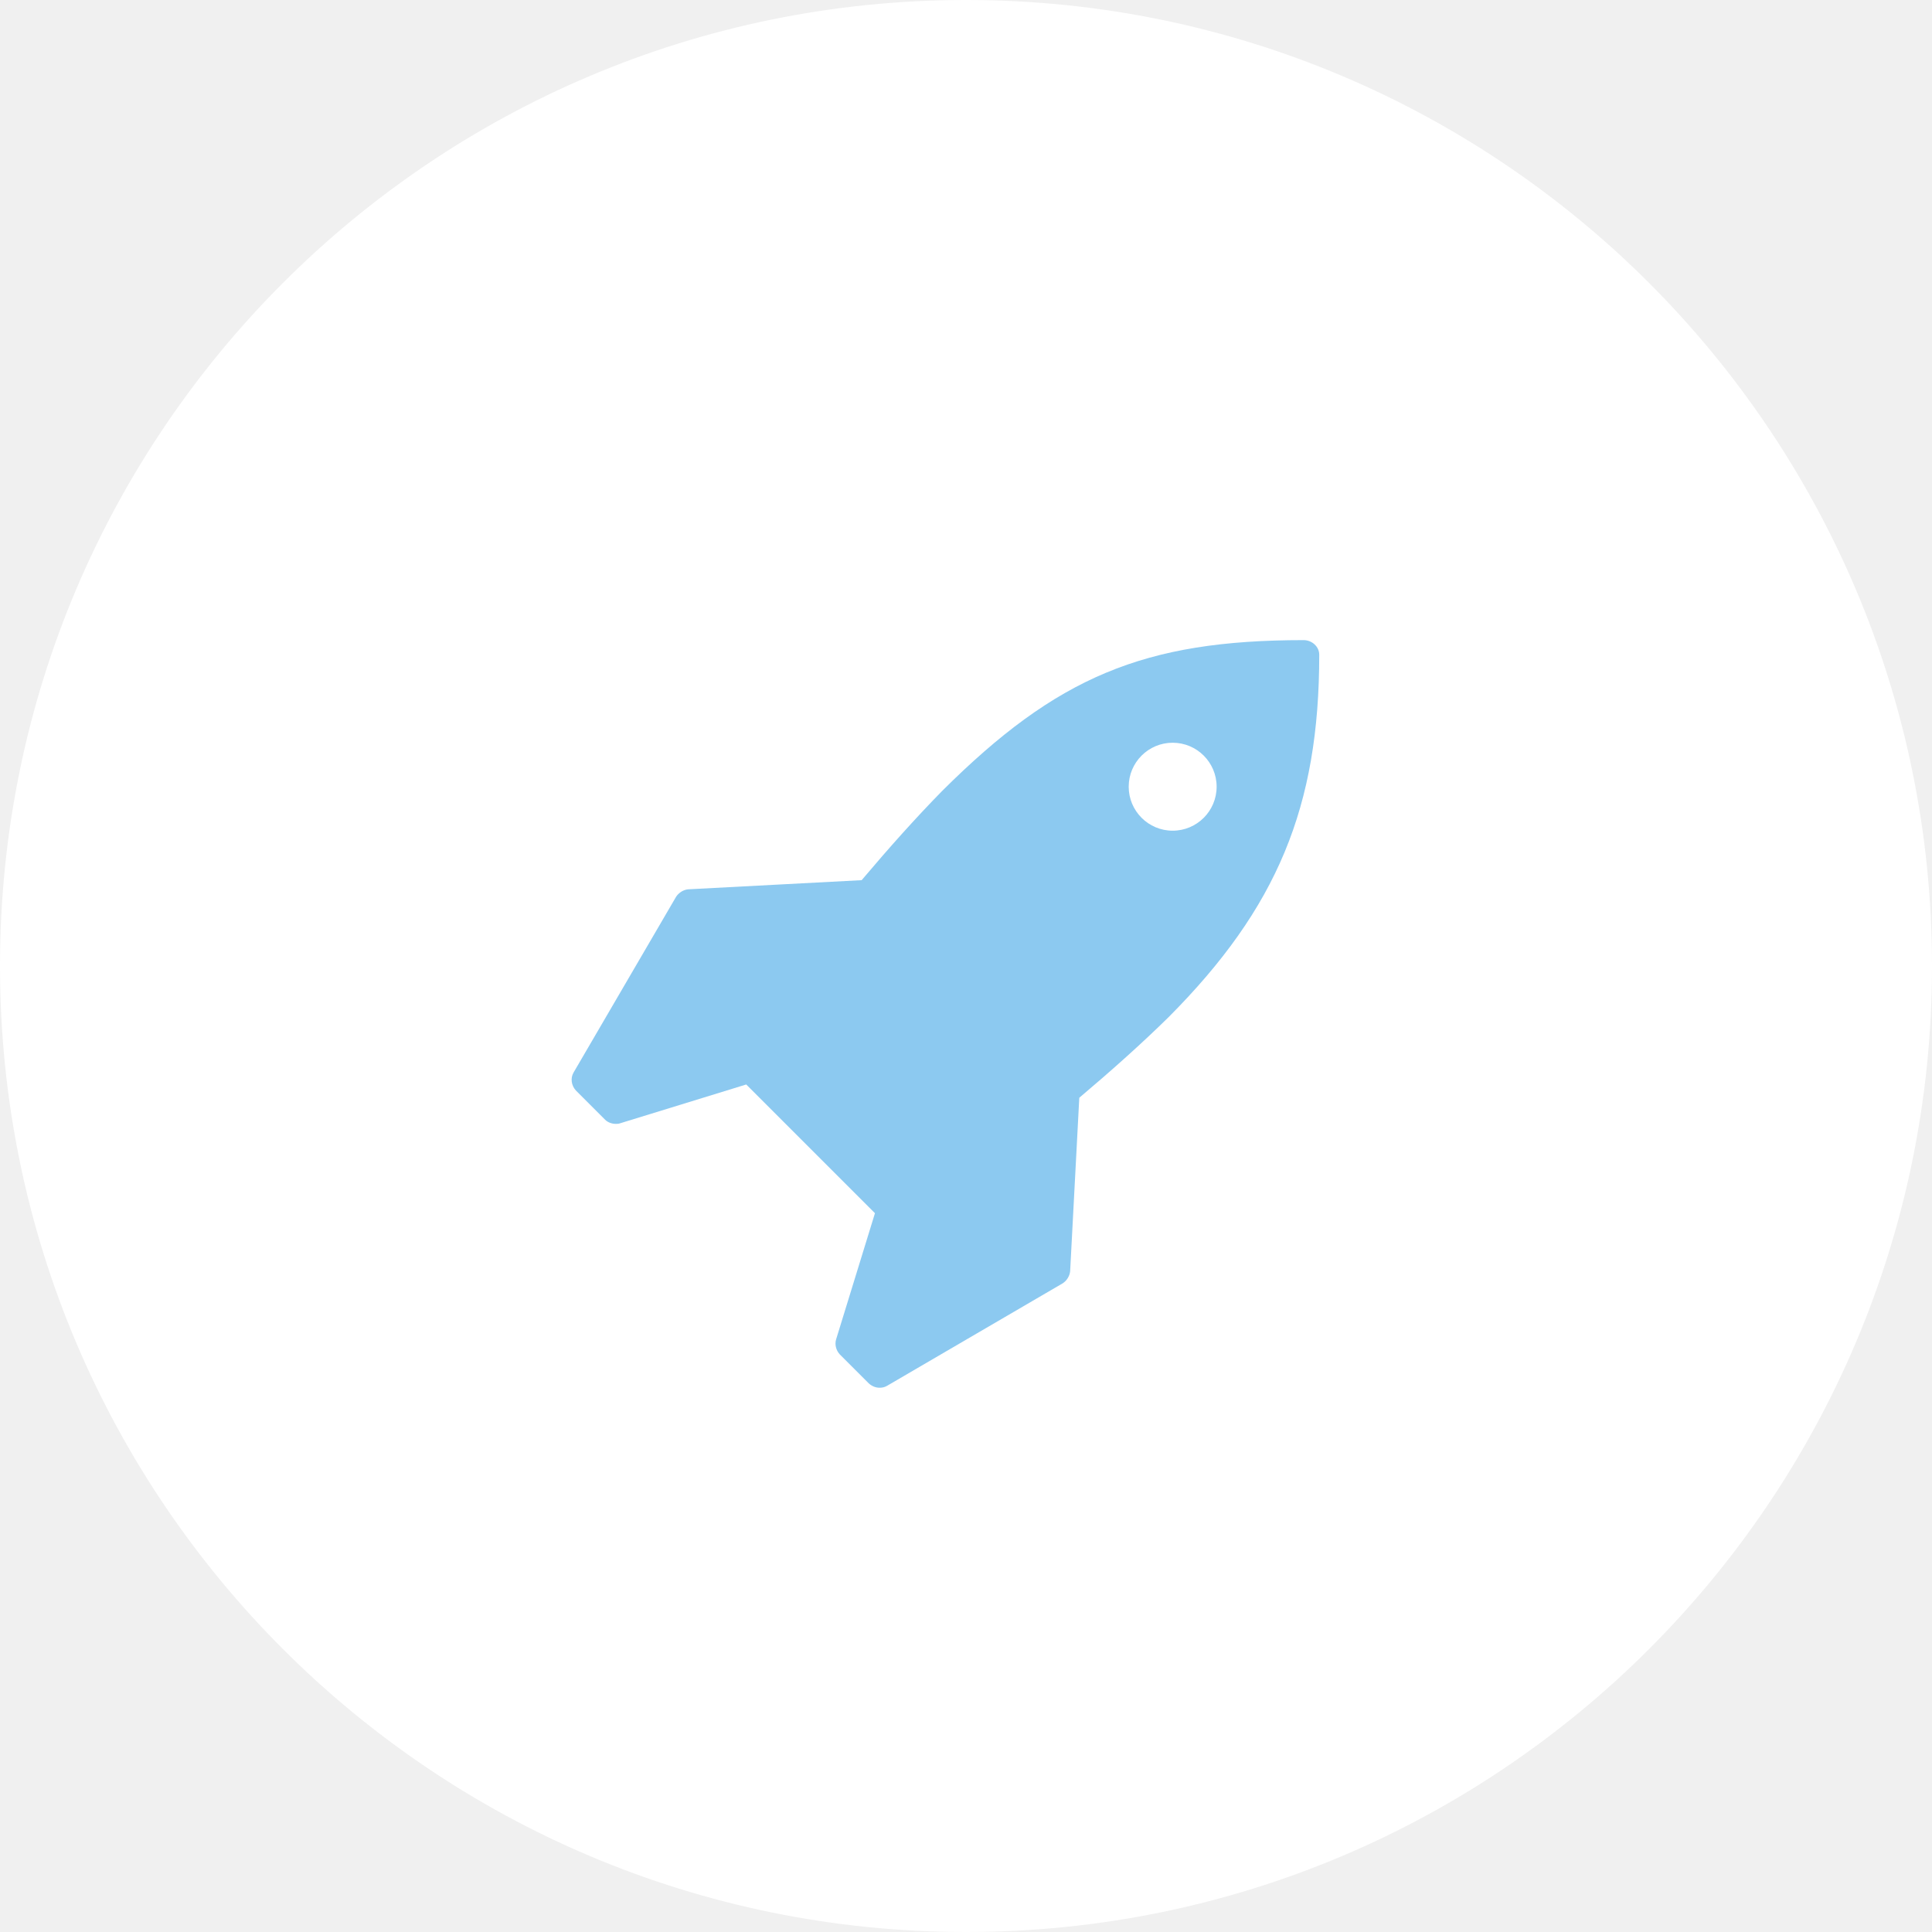
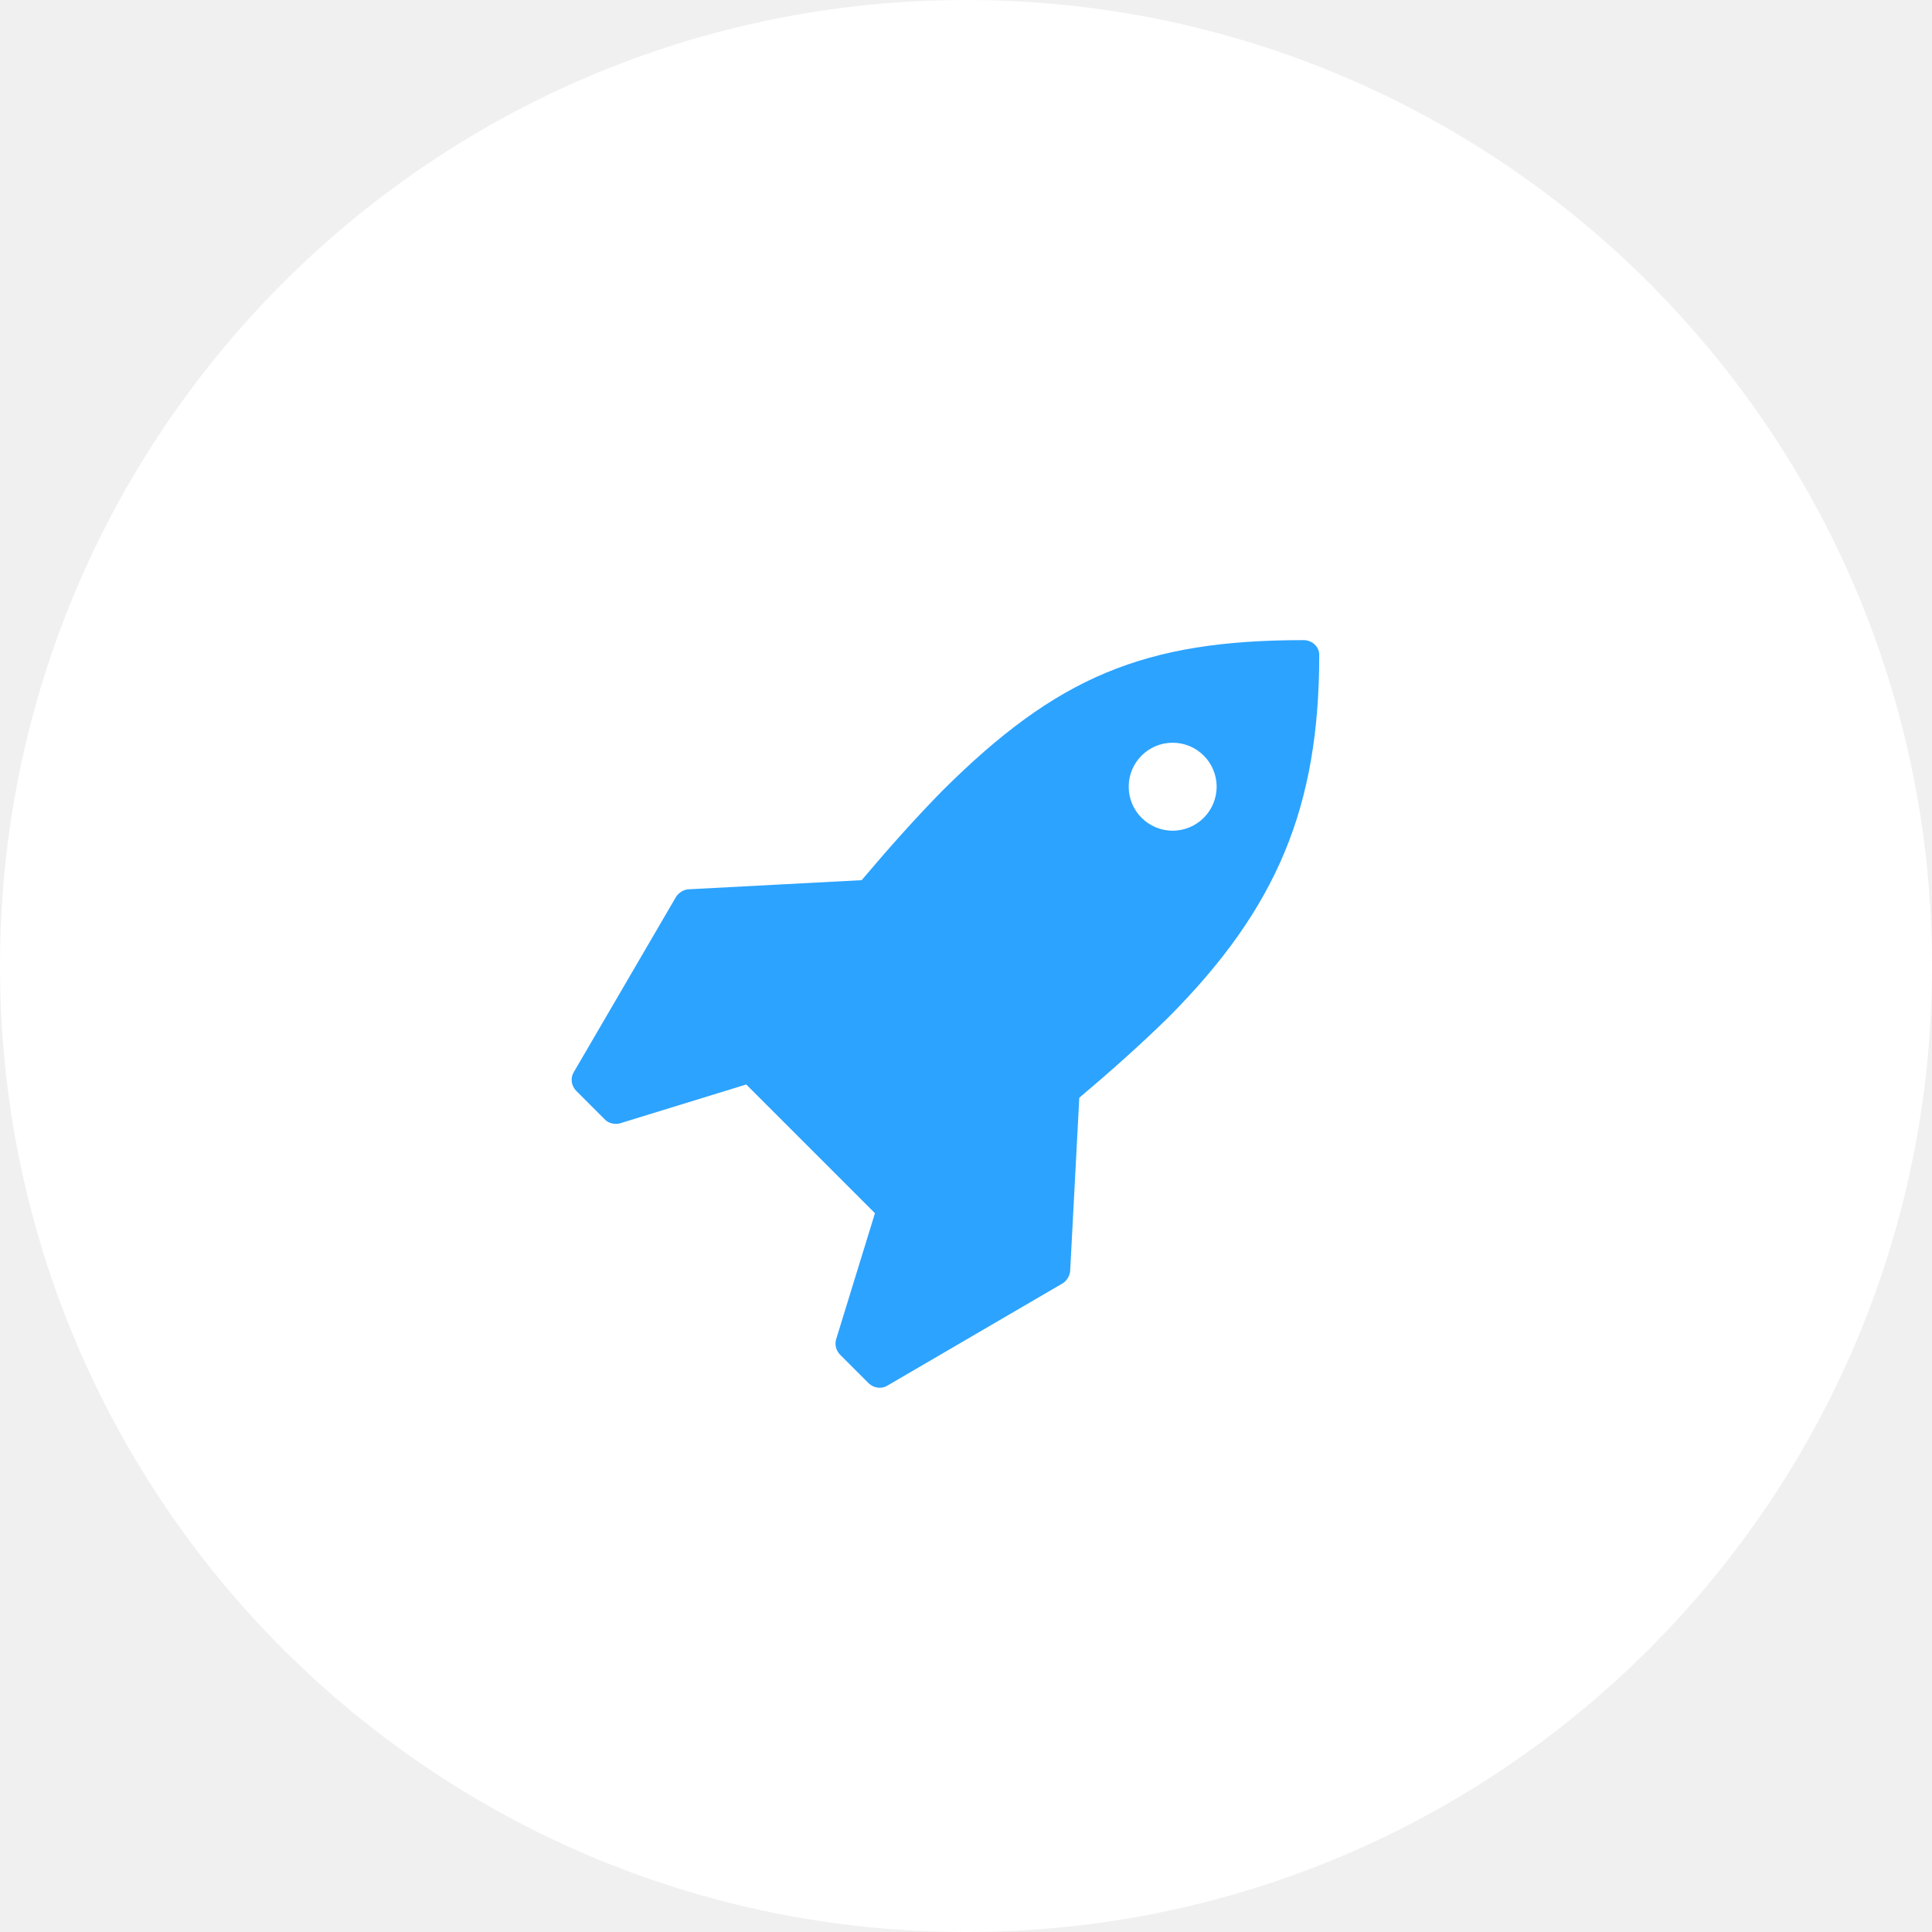
<svg xmlns="http://www.w3.org/2000/svg" version="1.1" id="Layer_1" x="0px" y="0px" width="85px" height="85px" viewBox="0 0 80 80" enable-background="new 0 0 80 80" xml:space="preserve">
  <g>
    <path fill="#FFFFFF" d="M40,0c22.091,0,40,17.909,40,40S62.091,80,40,80S0,62.091,0,40S17.909,0,40,0z" />
  </g>
  <g>
-     <path fill="#8cc9f0" d="M50.378,32.576c0,1.005-0.815,1.821-1.821,1.821c-1.005,0-1.82-0.816-1.82-1.821    c0-1.005,0.815-1.821,1.82-1.821C49.563,30.755,50.378,31.571,50.378,32.576z M54.627,27.113c0-0.341-0.304-0.607-0.646-0.607    c-6.601,0-10.223,1.518-14.964,6.241c-1.081,1.1-2.2,2.352-3.338,3.699l-7.188,0.379c-0.19,0.019-0.379,0.133-0.493,0.304    l-4.249,7.284c-0.133,0.228-0.095,0.53,0.095,0.739l1.214,1.215c0.114,0.113,0.285,0.17,0.437,0.17c0.057,0,0.114,0,0.17-0.02    l5.235-1.611l5.33,5.33l-1.612,5.236c-0.057,0.209,0,0.437,0.152,0.606l1.214,1.214c0.133,0.114,0.284,0.171,0.436,0.171    c0.114,0,0.208-0.021,0.304-0.075l7.283-4.25c0.171-0.113,0.284-0.304,0.305-0.492l0.379-7.19c1.347-1.138,2.599-2.257,3.699-3.339    C52.882,37.603,54.627,33.411,54.627,27.113z" />
+     <path fill="#2CA3FF" d="M50.378,32.576c0,1.005-0.815,1.821-1.821,1.821c-1.005,0-1.82-0.816-1.82-1.821    c0-1.005,0.815-1.821,1.82-1.821C49.563,30.755,50.378,31.571,50.378,32.576z M54.627,27.113c0-0.341-0.304-0.607-0.646-0.607    c-6.601,0-10.223,1.518-14.964,6.241c-1.081,1.1-2.2,2.352-3.338,3.699l-7.188,0.379c-0.19,0.019-0.379,0.133-0.493,0.304    l-4.249,7.284c-0.133,0.228-0.095,0.53,0.095,0.739l1.214,1.215c0.114,0.113,0.285,0.17,0.437,0.17c0.057,0,0.114,0,0.17-0.02    l5.235-1.611l5.33,5.33l-1.612,5.236c-0.057,0.209,0,0.437,0.152,0.606l1.214,1.214c0.133,0.114,0.284,0.171,0.436,0.171    c0.114,0,0.208-0.021,0.304-0.075l7.283-4.25c0.171-0.113,0.284-0.304,0.305-0.492l0.379-7.19c1.347-1.138,2.599-2.257,3.699-3.339    C52.882,37.603,54.627,33.411,54.627,27.113z" />
  </g>
</svg>
